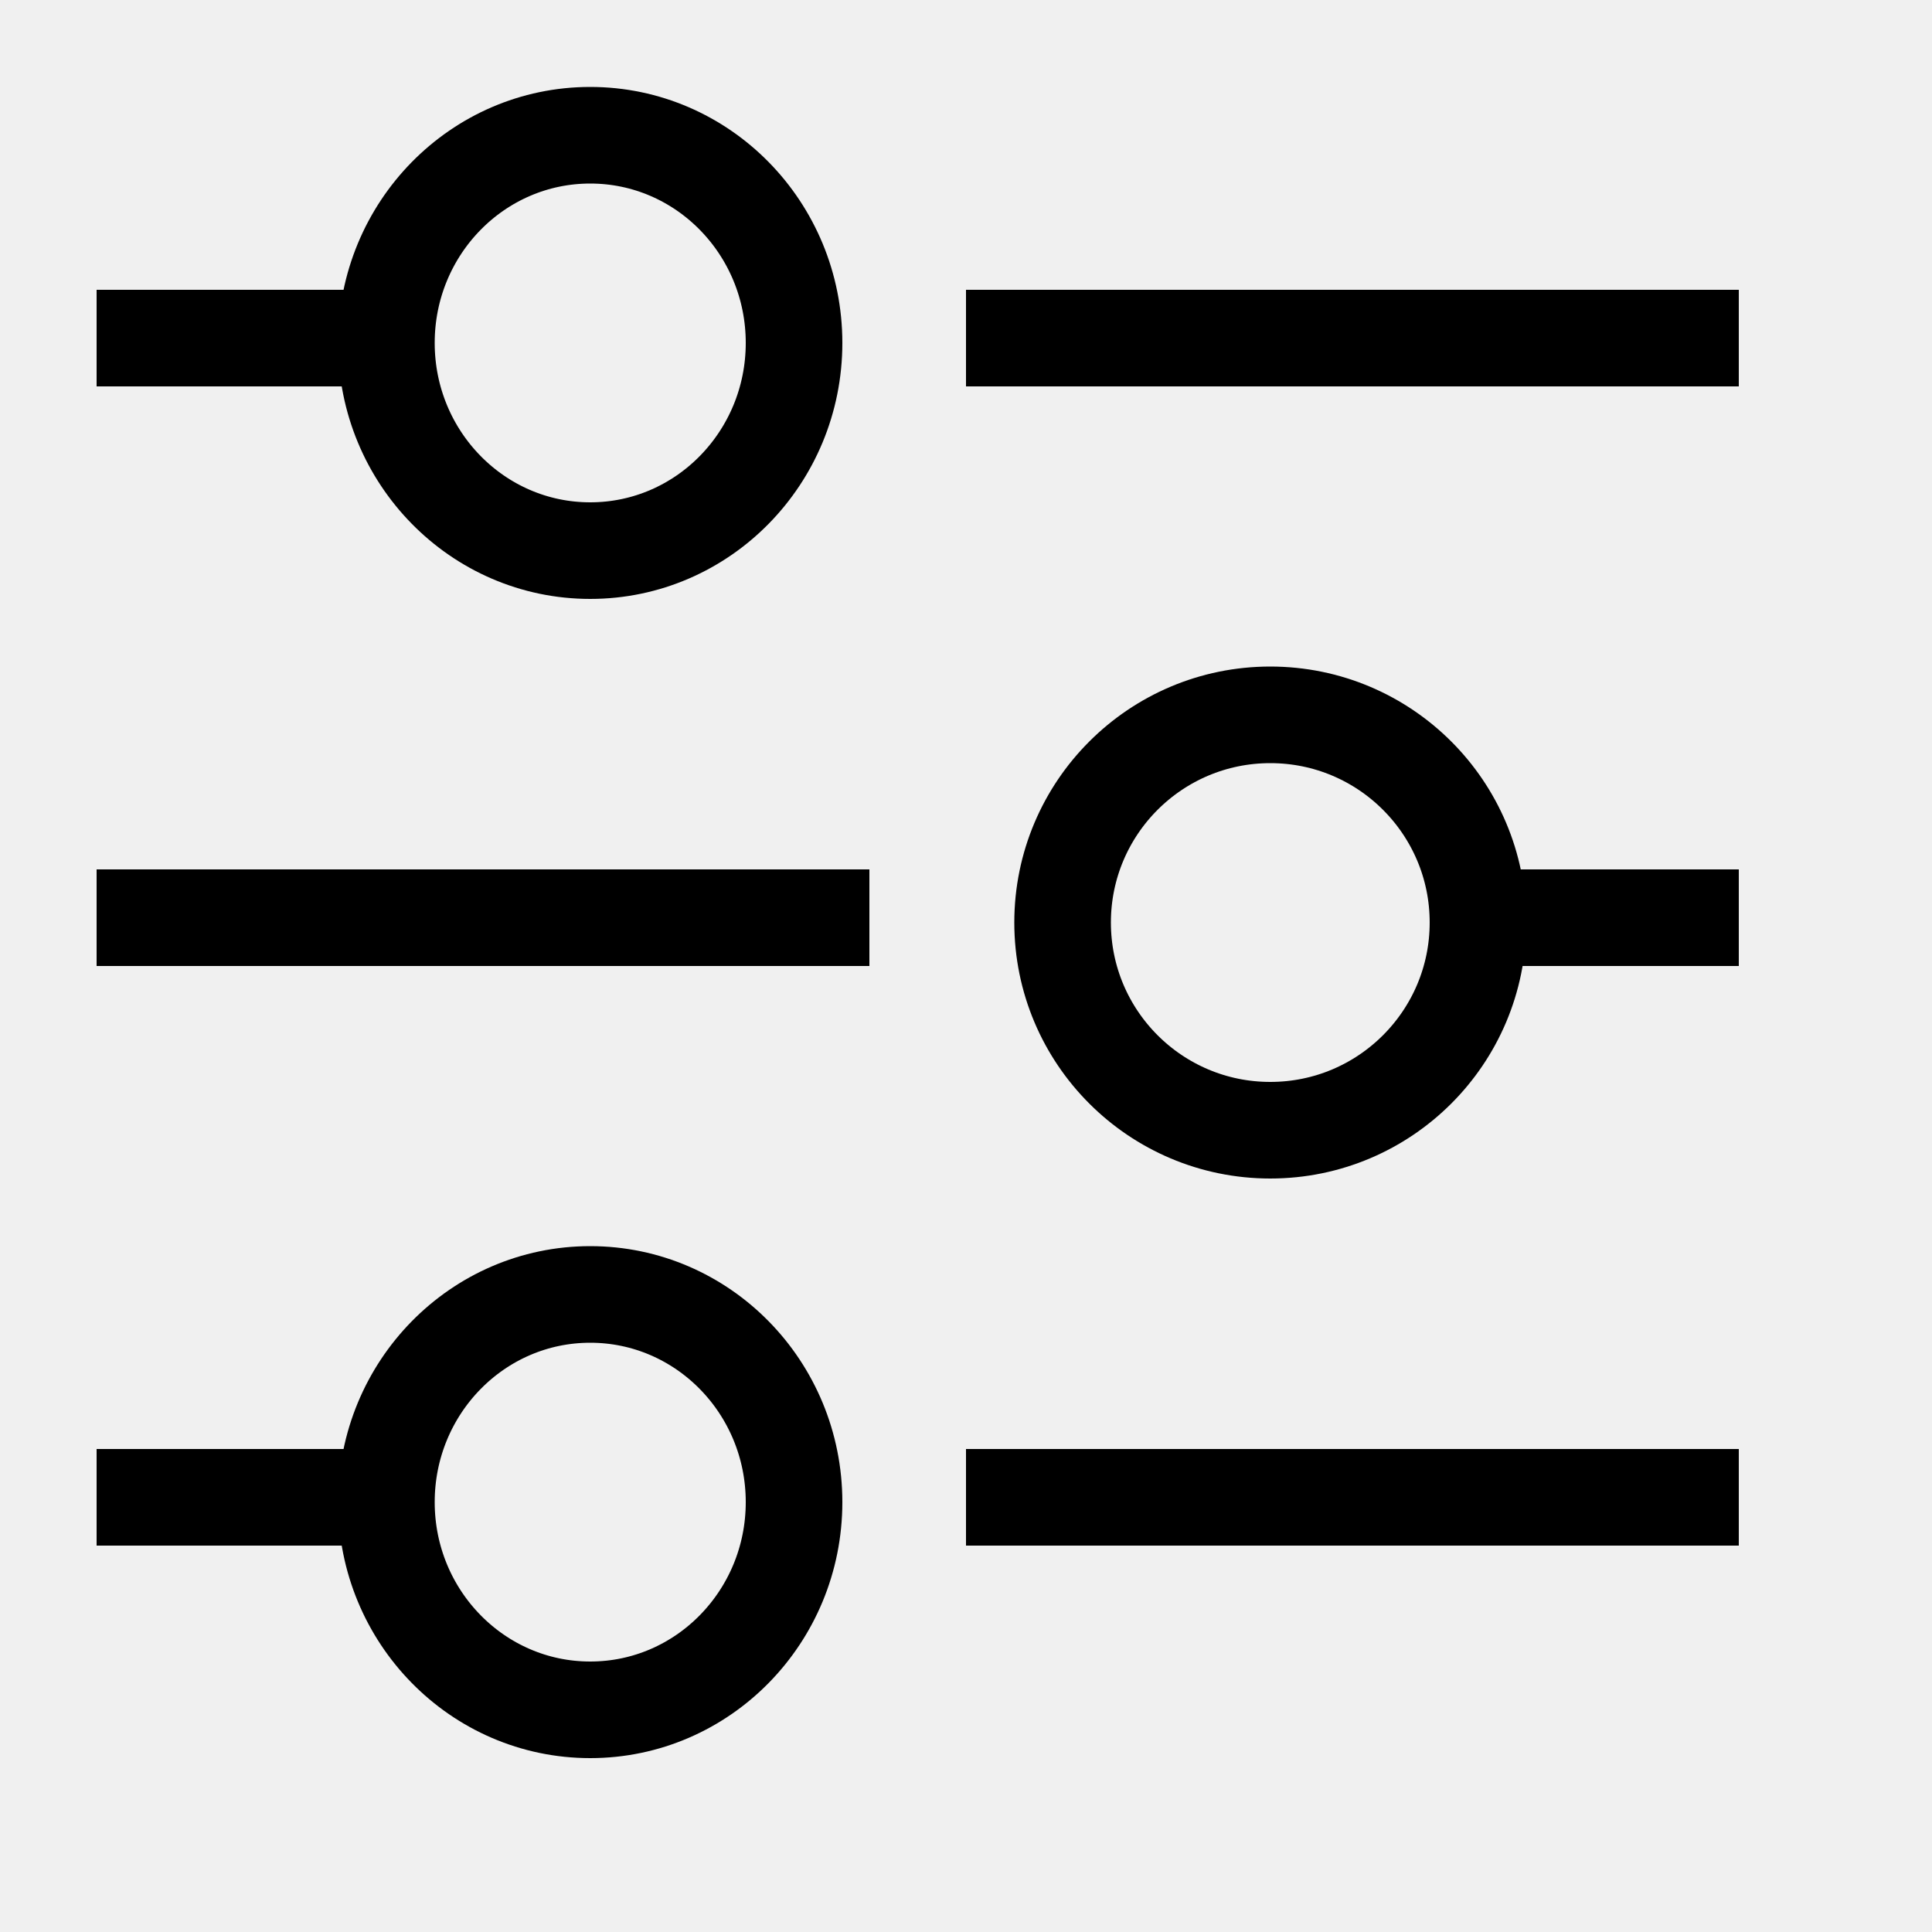
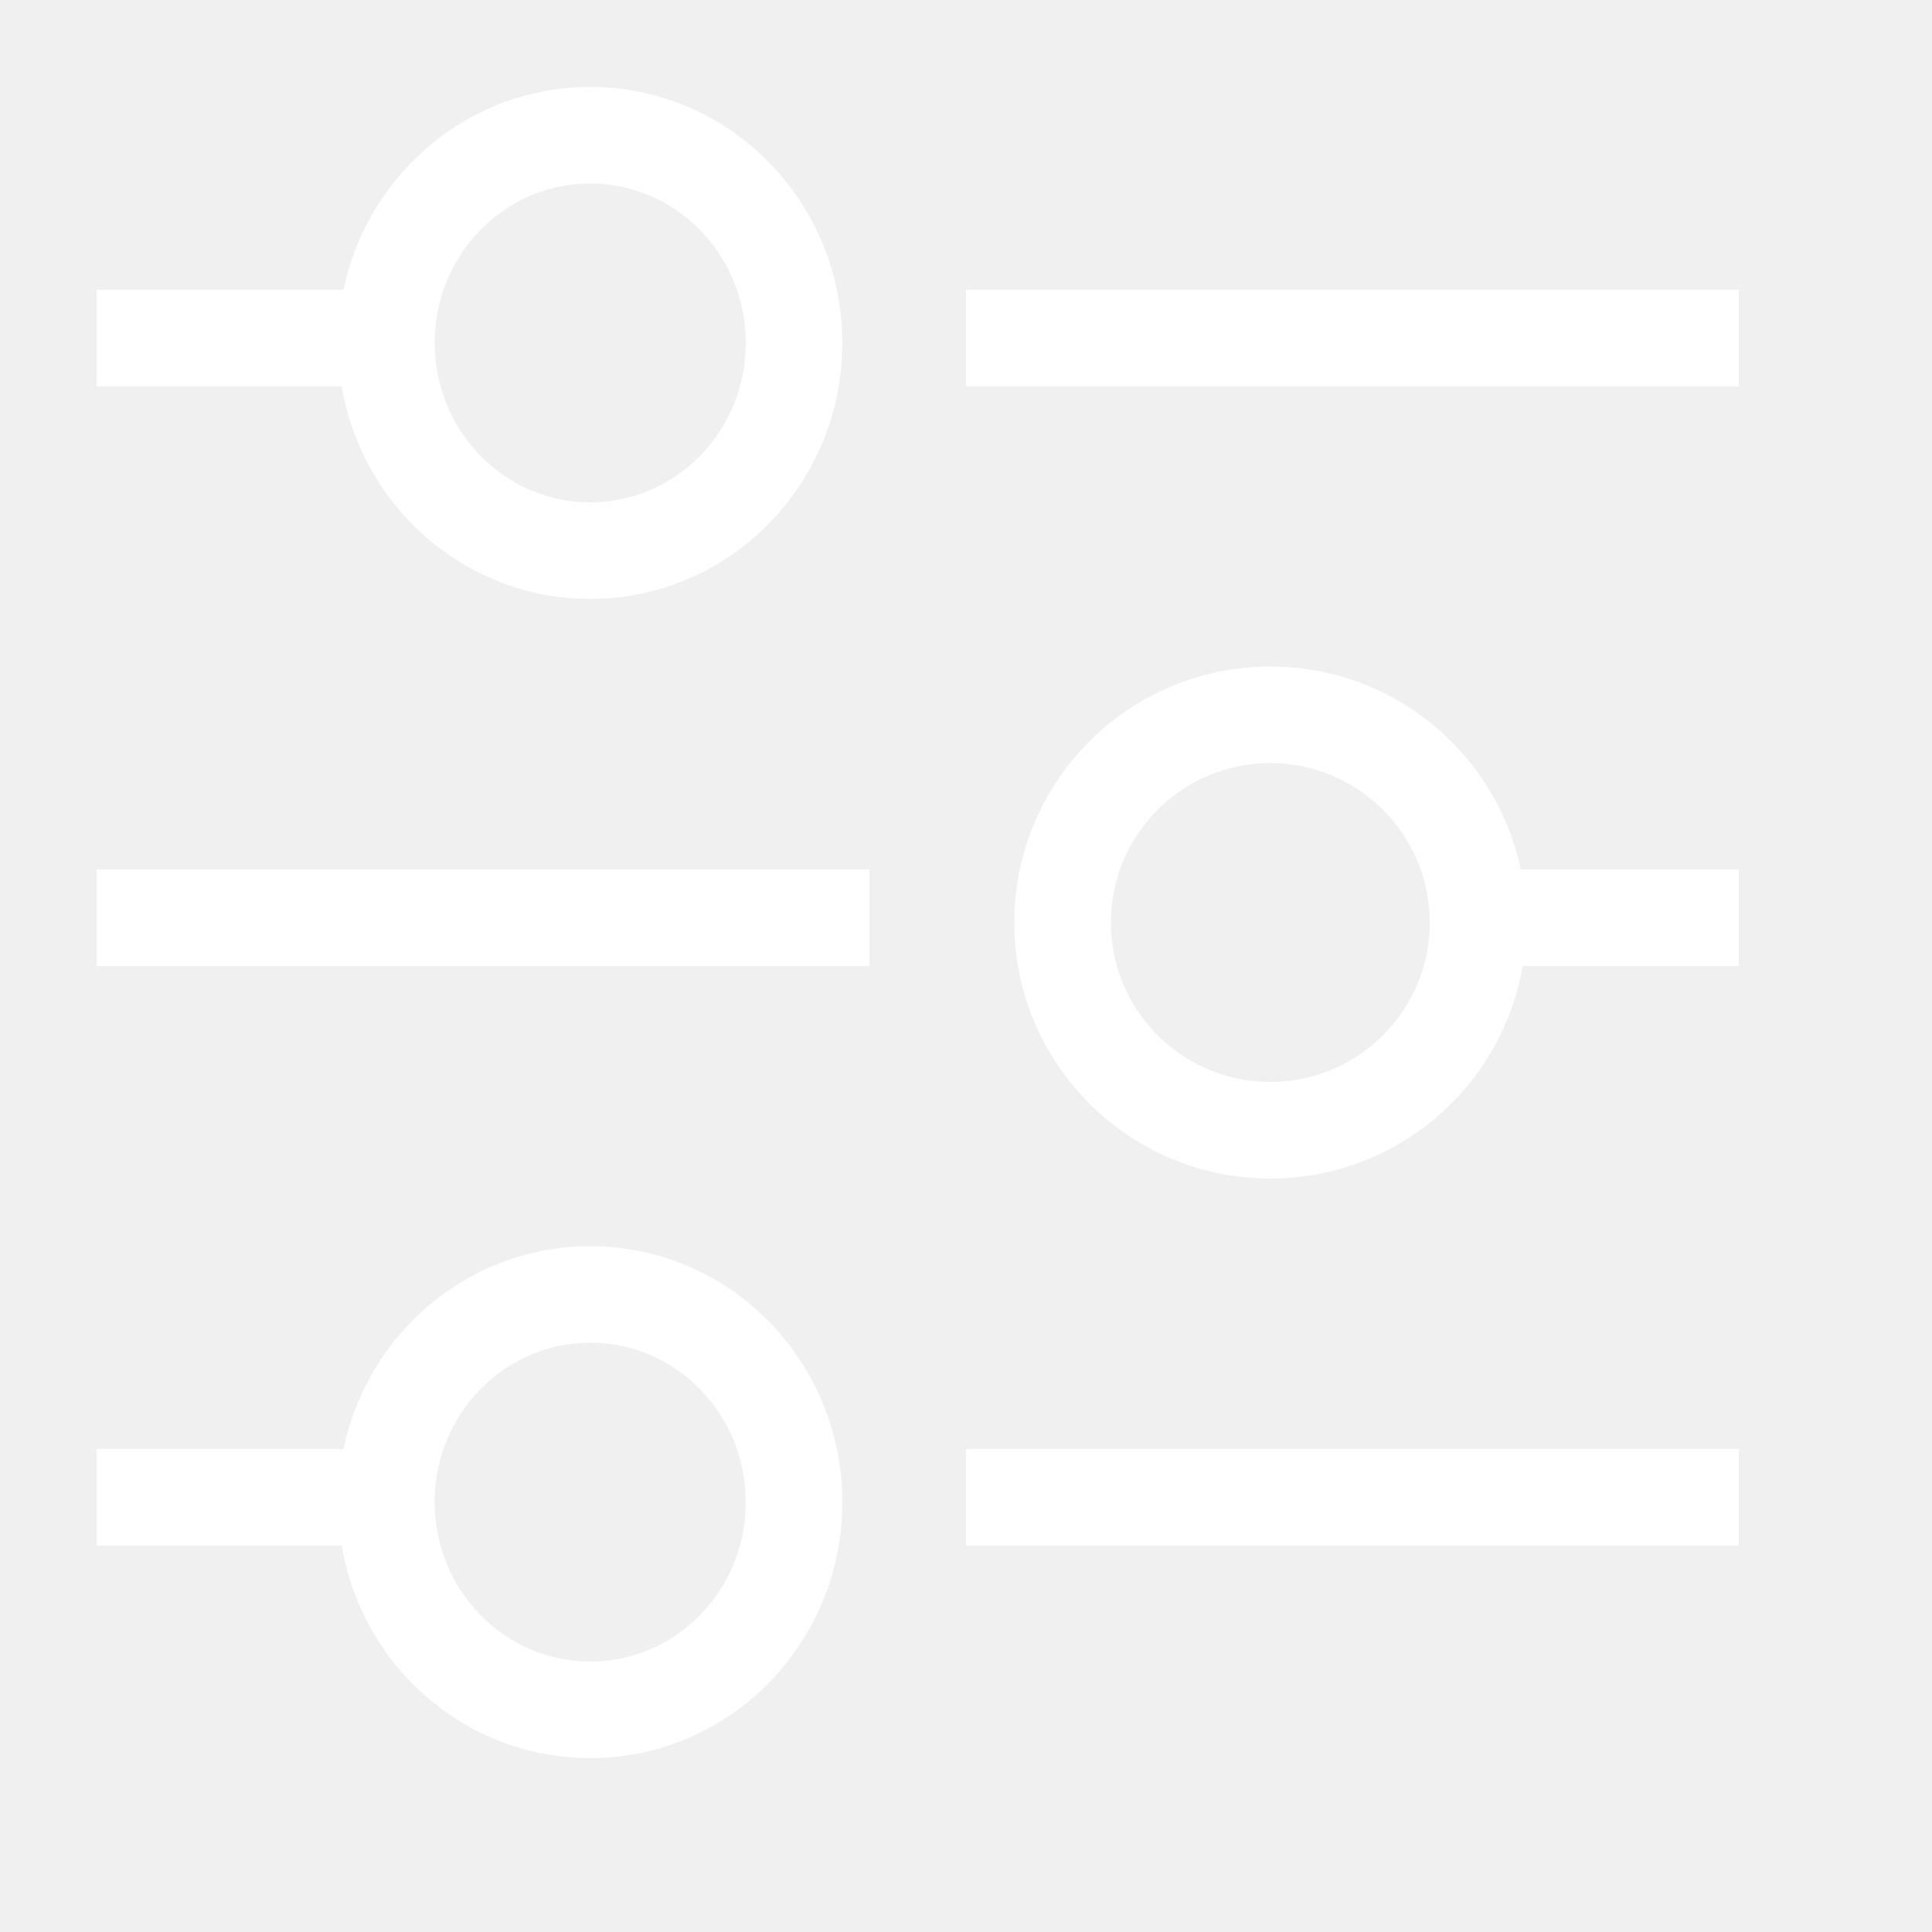
<svg xmlns="http://www.w3.org/2000/svg" width="40" height="40" viewBox="0 0 20 20">
-   <ellipse fill="none" stroke="#000" cx="6.11" cy="3.55" rx="2.11" ry="2.15" />
-   <ellipse fill="none" stroke="#000" cx="6.11" cy="15.55" rx="2.11" ry="2.15" />
-   <circle fill="none" stroke="#000" cx="13.15" cy="9.55" r="2.15" />
-   <rect x="1" y="3" width="3" height="1" />
-   <rect x="10" y="3" width="8" height="1" />
-   <rect x="1" y="9" width="8" height="1" />
-   <rect x="15" y="9" width="3" height="1" />
-   <rect x="1" y="15" width="3" height="1" />
-   <rect x="10" y="15" width="8" height="1" />
+   <ellipse fill="none" stroke="#fff" cx="6.11" cy="3.55" rx="2.11" ry="2.15" />
+   <ellipse fill="none" stroke="#fff" cx="6.11" cy="15.55" rx="2.11" ry="2.15" />
+   <circle fill="none" stroke="#fff" cx="13.15" cy="9.55" r="2.15" />
+   <rect x="1" y="3" width="3" height="1" fill="#fff" />
+   <rect x="10" y="3" width="8" height="1" fill="#fff" />
+   <rect x="1" y="9" width="8" height="1" fill="#fff" />
+   <rect x="15" y="9" width="3" height="1" fill="#fff" />
+   <rect x="1" y="15" width="3" height="1" fill="#fff" />
+   <rect x="10" y="15" width="8" height="1" fill="#fff" />
</svg>
